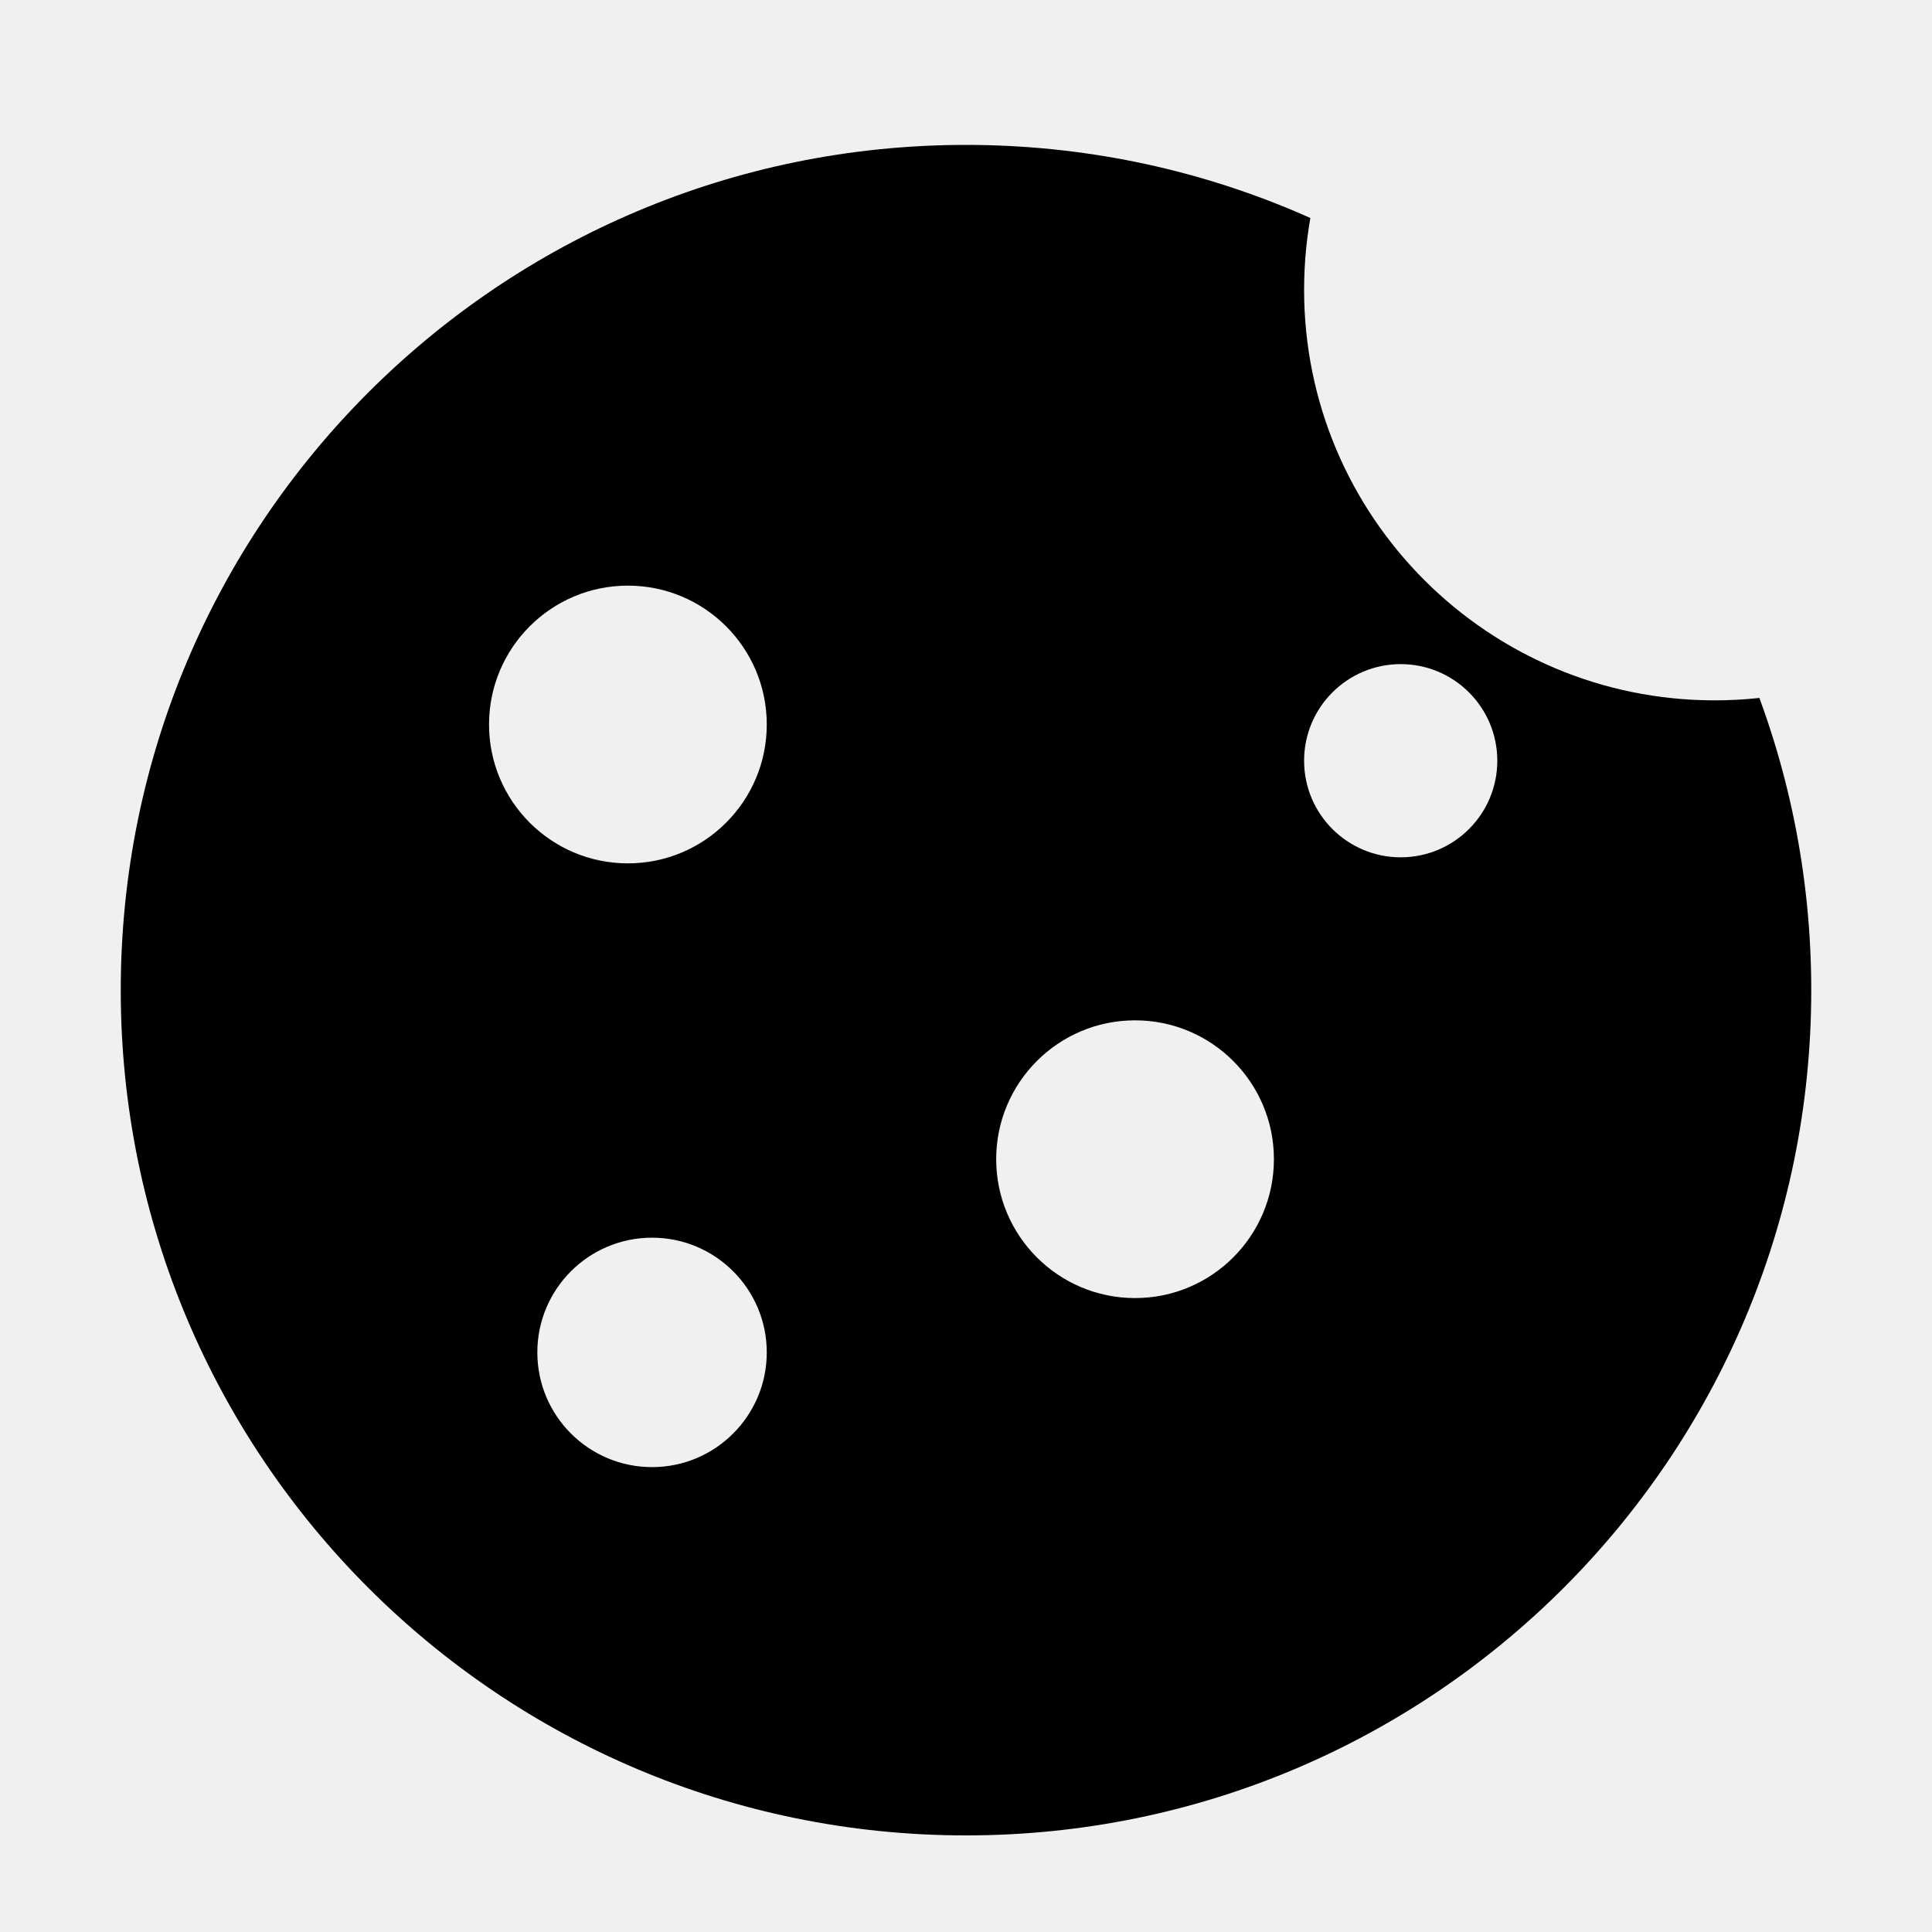
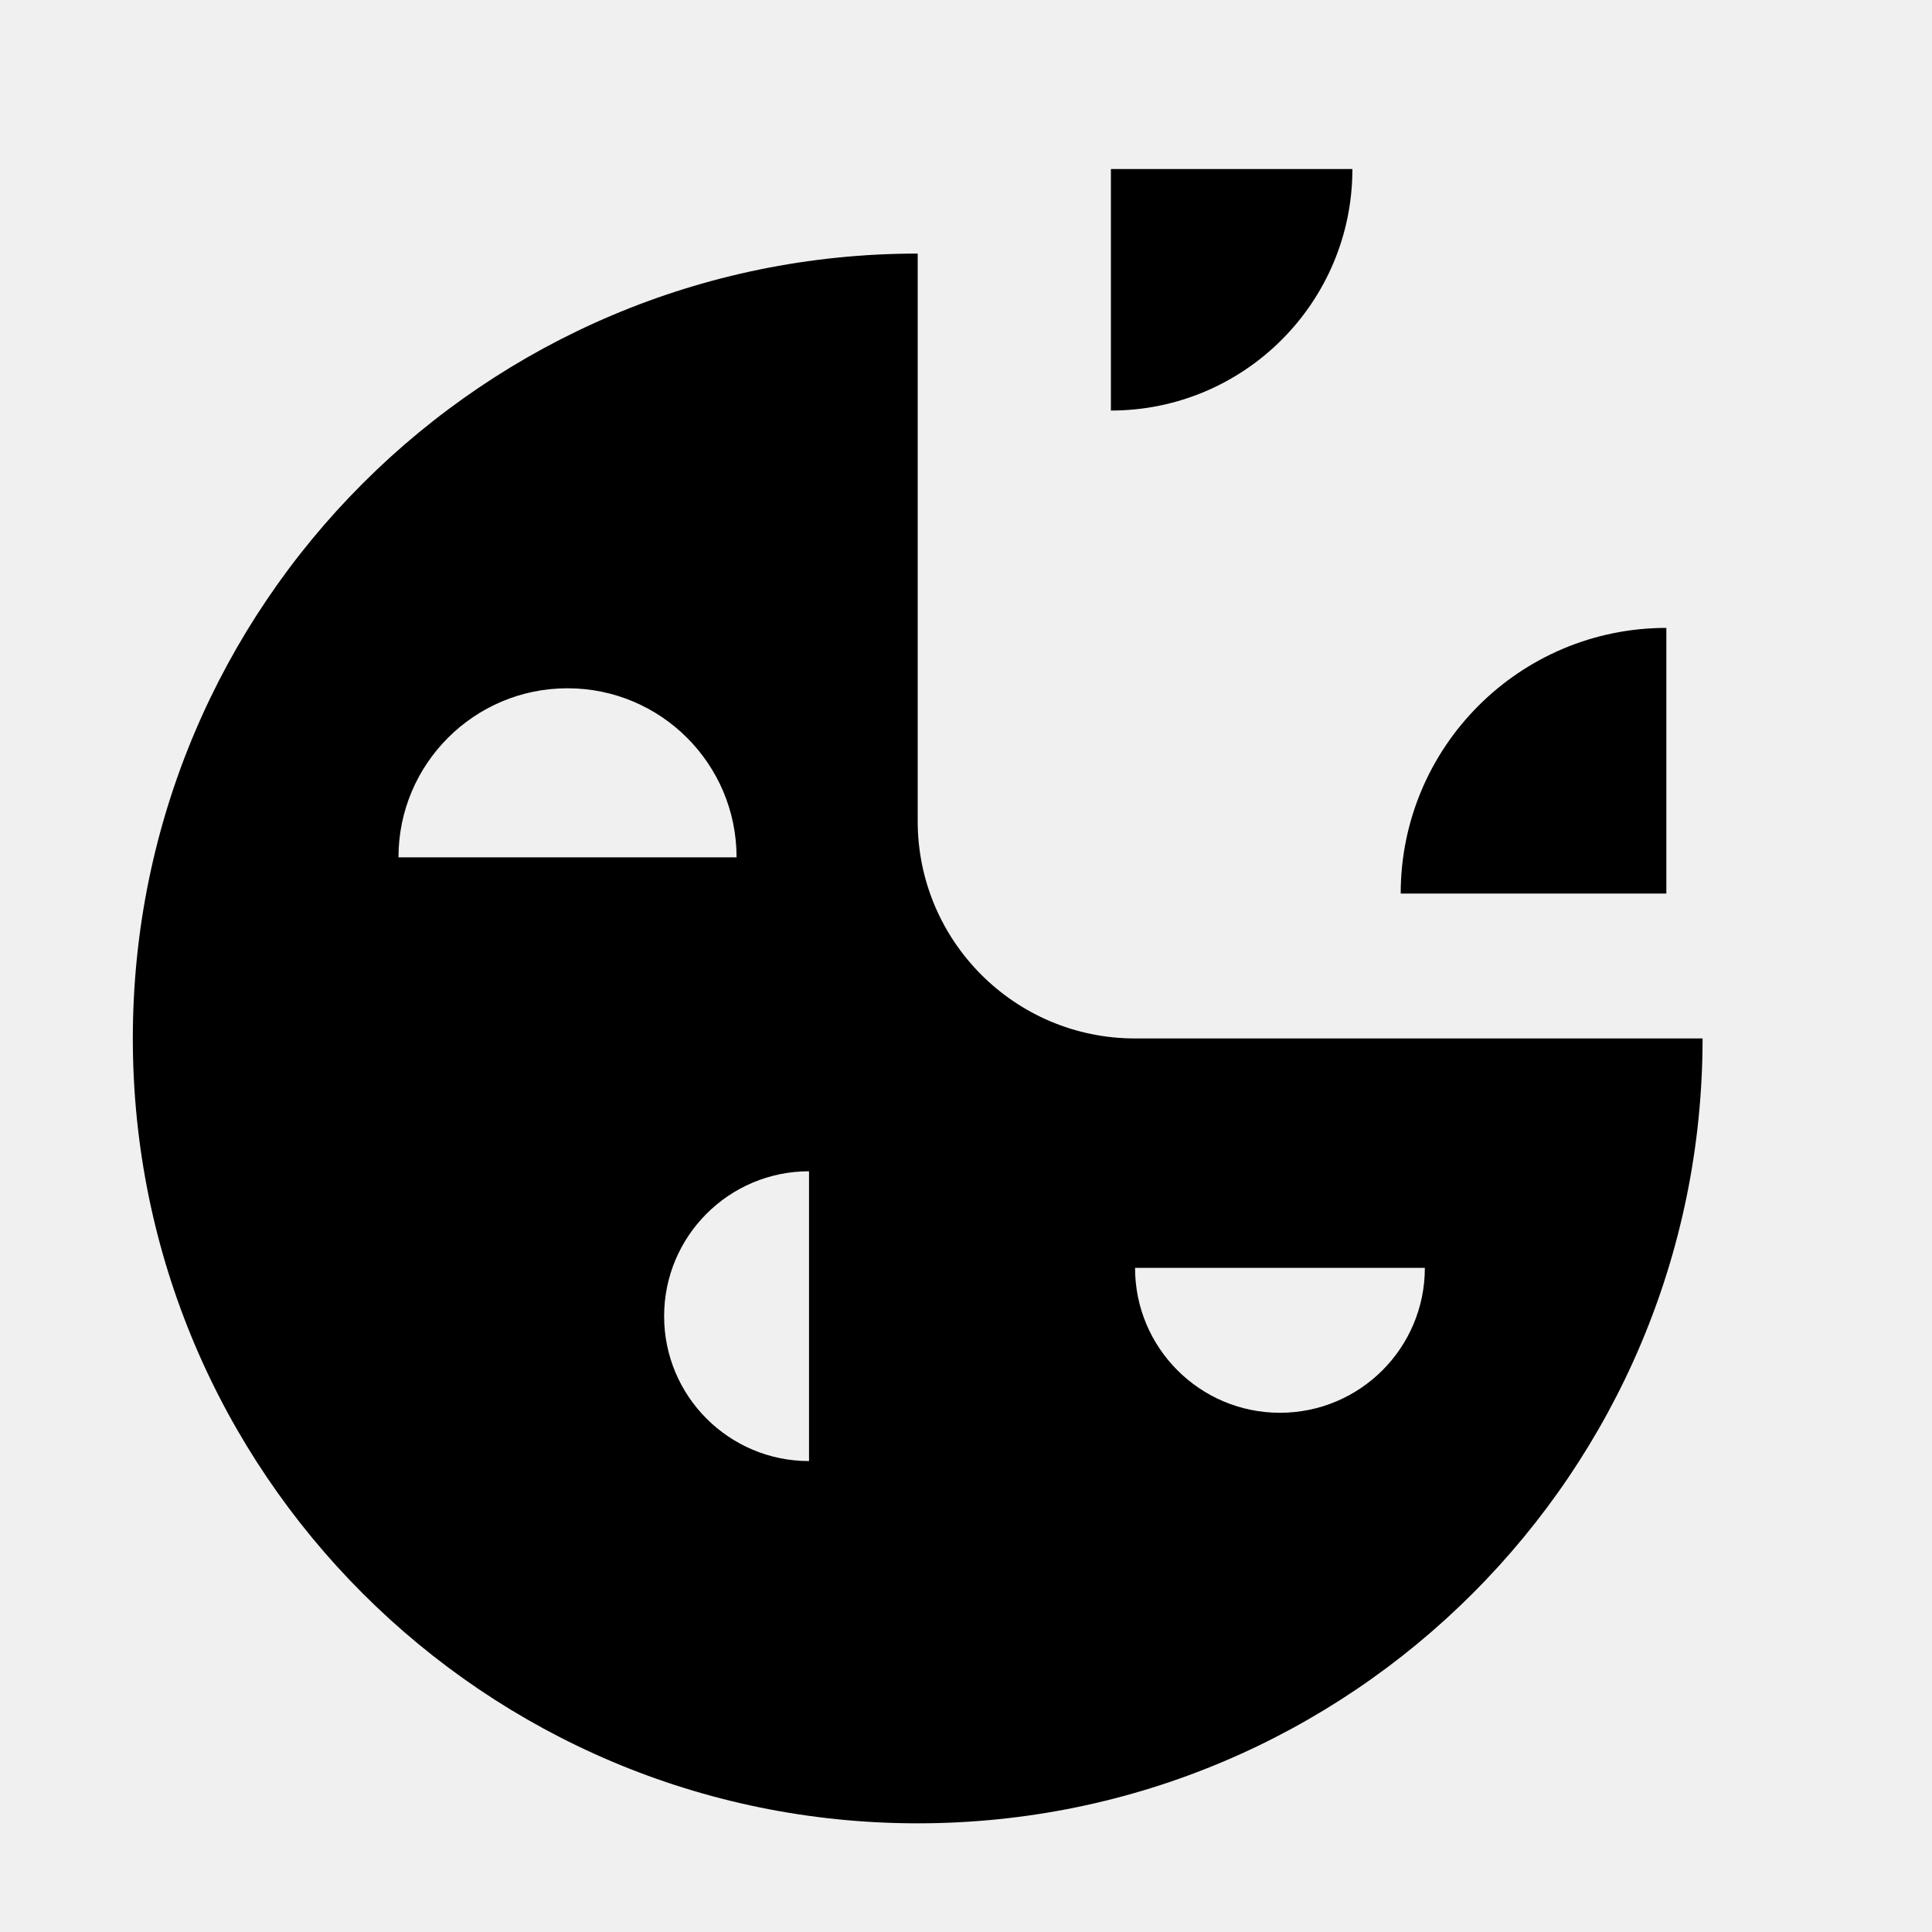
<svg xmlns="http://www.w3.org/2000/svg" version="1.1" viewBox="0 0 16 16">
-   <defs>
-     <mask id="cookie">
-       <rect width="16" height="16" fill="#fff" />
-       <circle cx="14.2" cy="2.4" r="3.4" fill="#000" />
-       <circle cx="5.2" cy="6" r="1.15" fill="#000" />
-       <circle cx="9.4" cy="9.6" r="1.15" fill="#000" />
-       <circle cx="5.4" cy="11.2" r="0.95" fill="#000" />
-       <circle cx="11.6" cy="6.3" r="0.8" fill="#000" />
-     </mask>
-   </defs>
-   <circle cx="8" cy="8.2" r="7" mask="url(#cookie)" />
+   <path fill-rule="evenodd" d="M7.6 2.1 A6.5 6.5 0 1 0 14.1 8.6 L9.4 8.6 A1.8 1.8 0 0 1 7.6 6.8 Z M9.2 1.4 h2 a2 2 0 0 1 -2 2 Z M13.8 7.4 h-2.2 a2.2 2.2 0 0 1 2.2 -2.2 Z M3.3 7.1 a1.4 1.4 0 0 1 2.8 0 Z M6.7 9.7 v2.4 a1.2 1.2 0 0 1 0 -2.4 Z M9.4 10.5 h2.4 a1.2 1.2 0 0 1 -2.4 0 Z" />
</svg>
